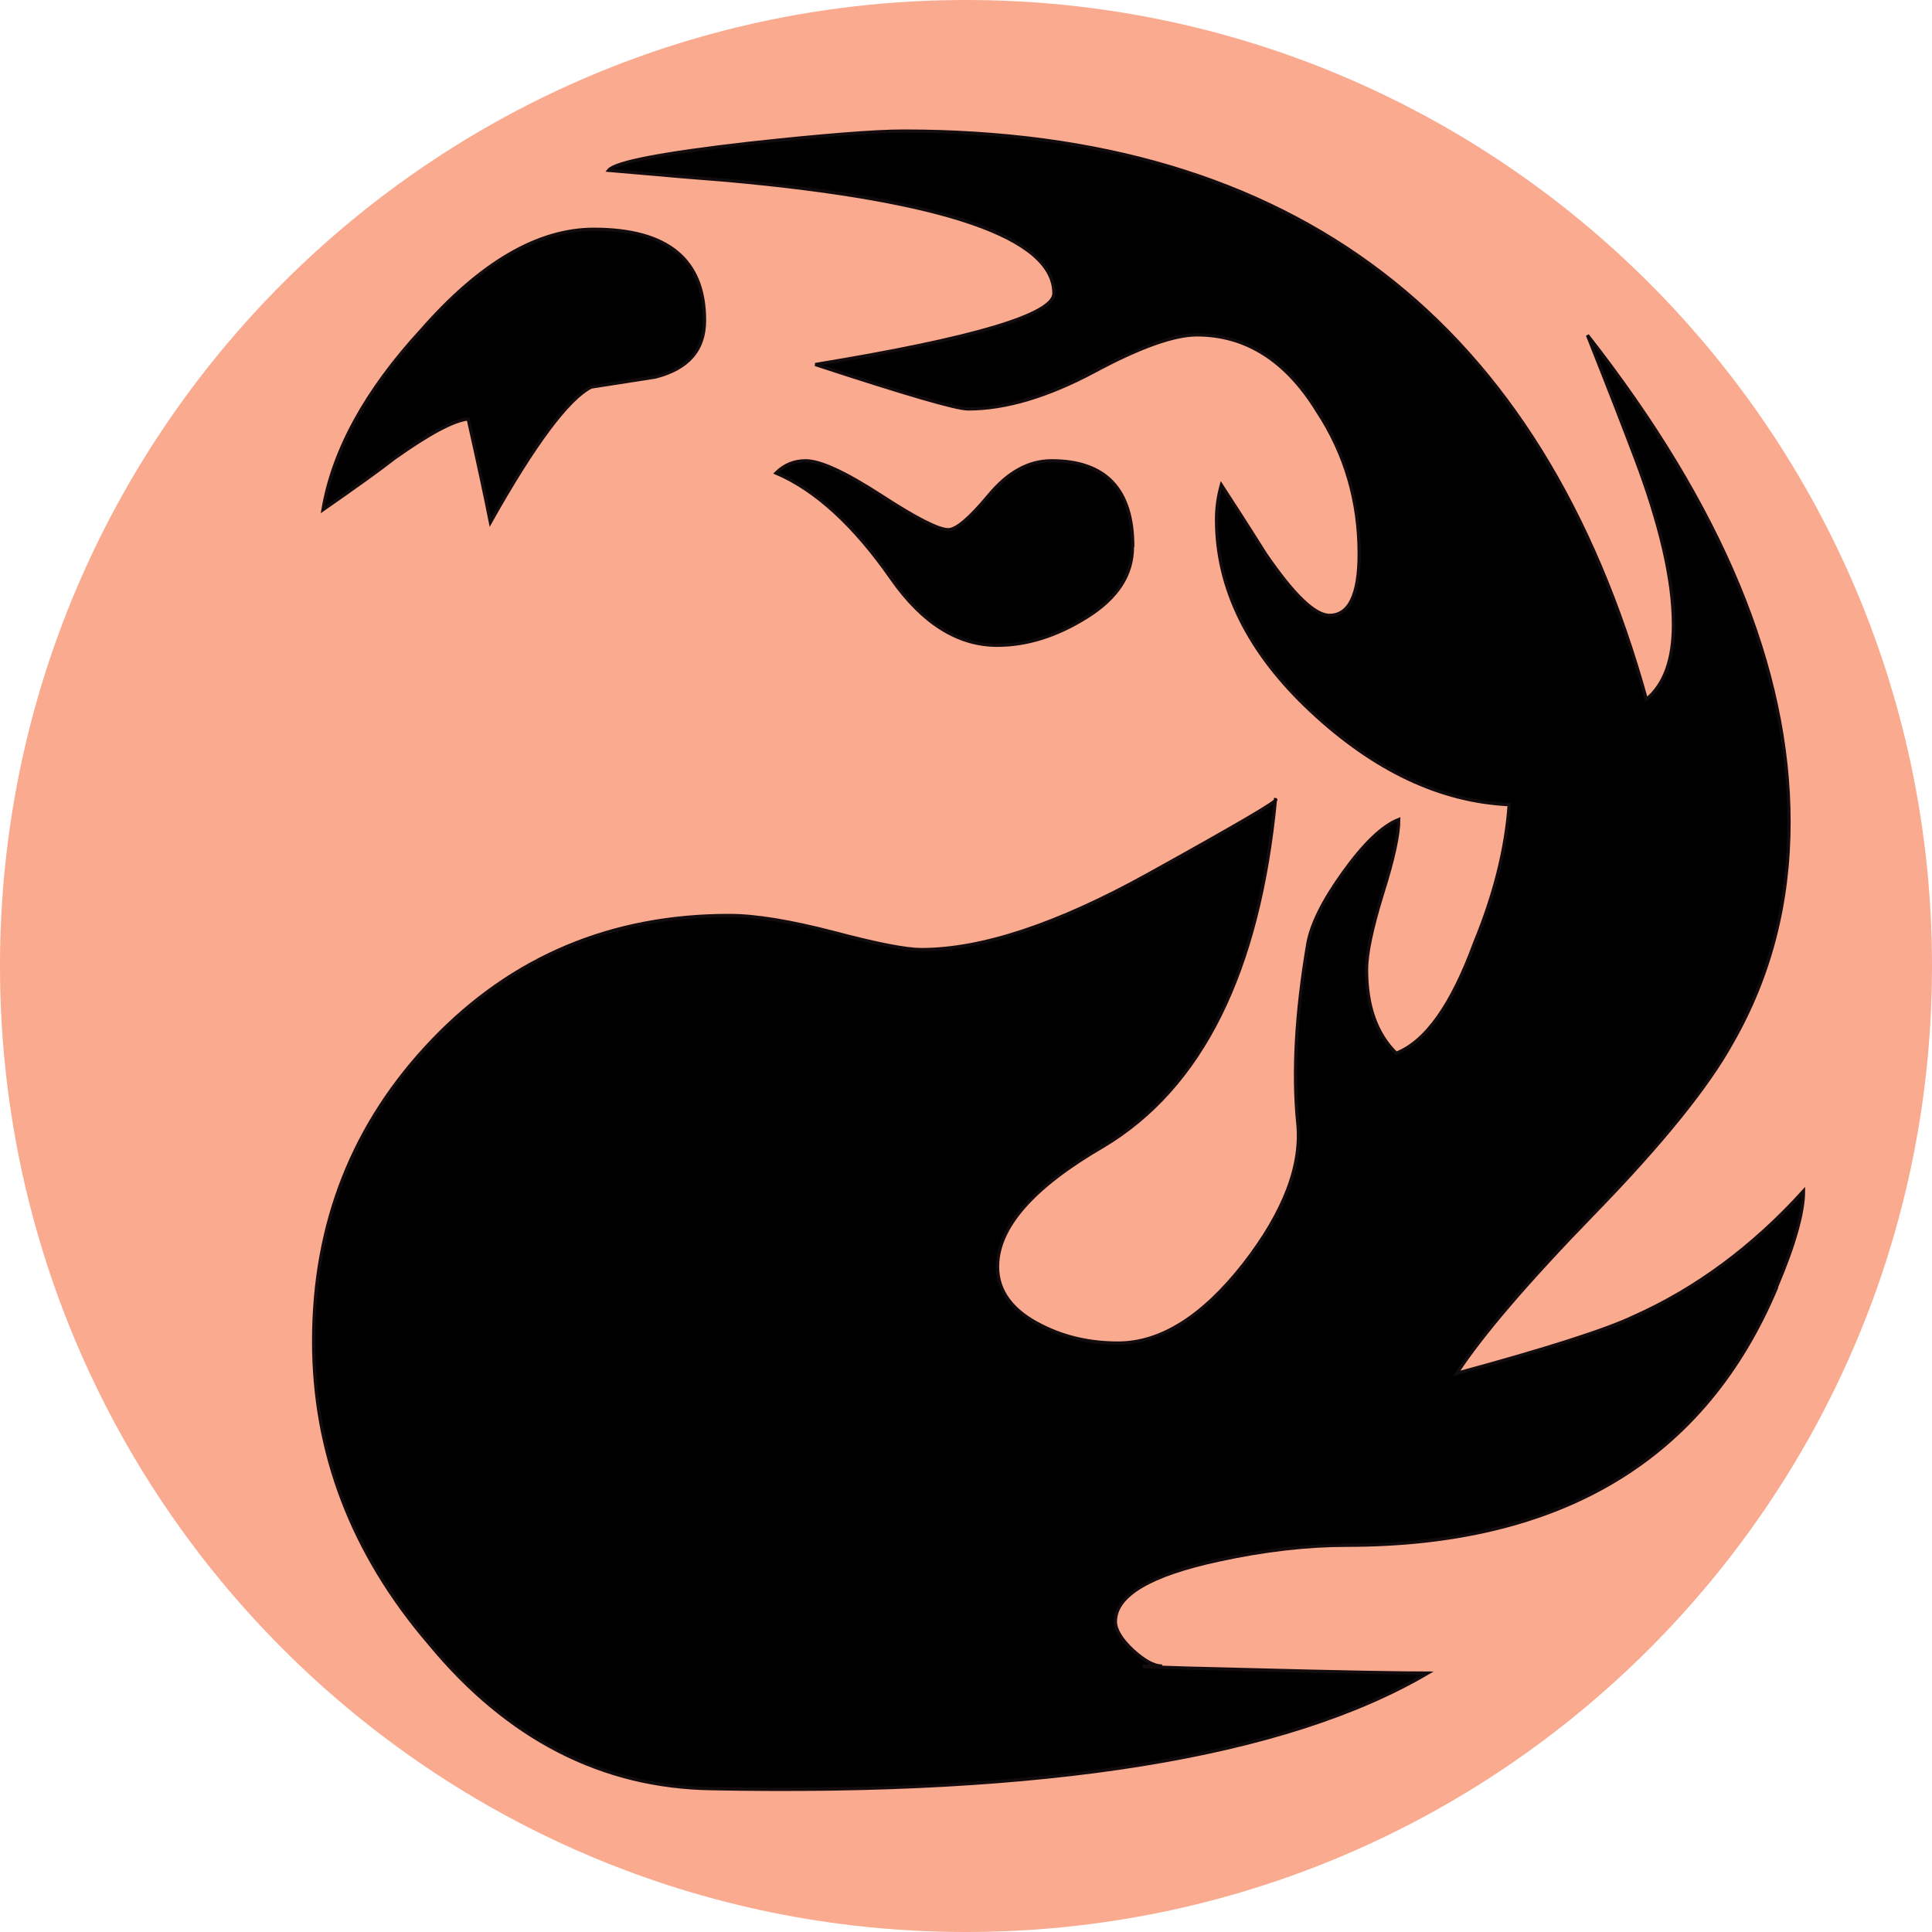
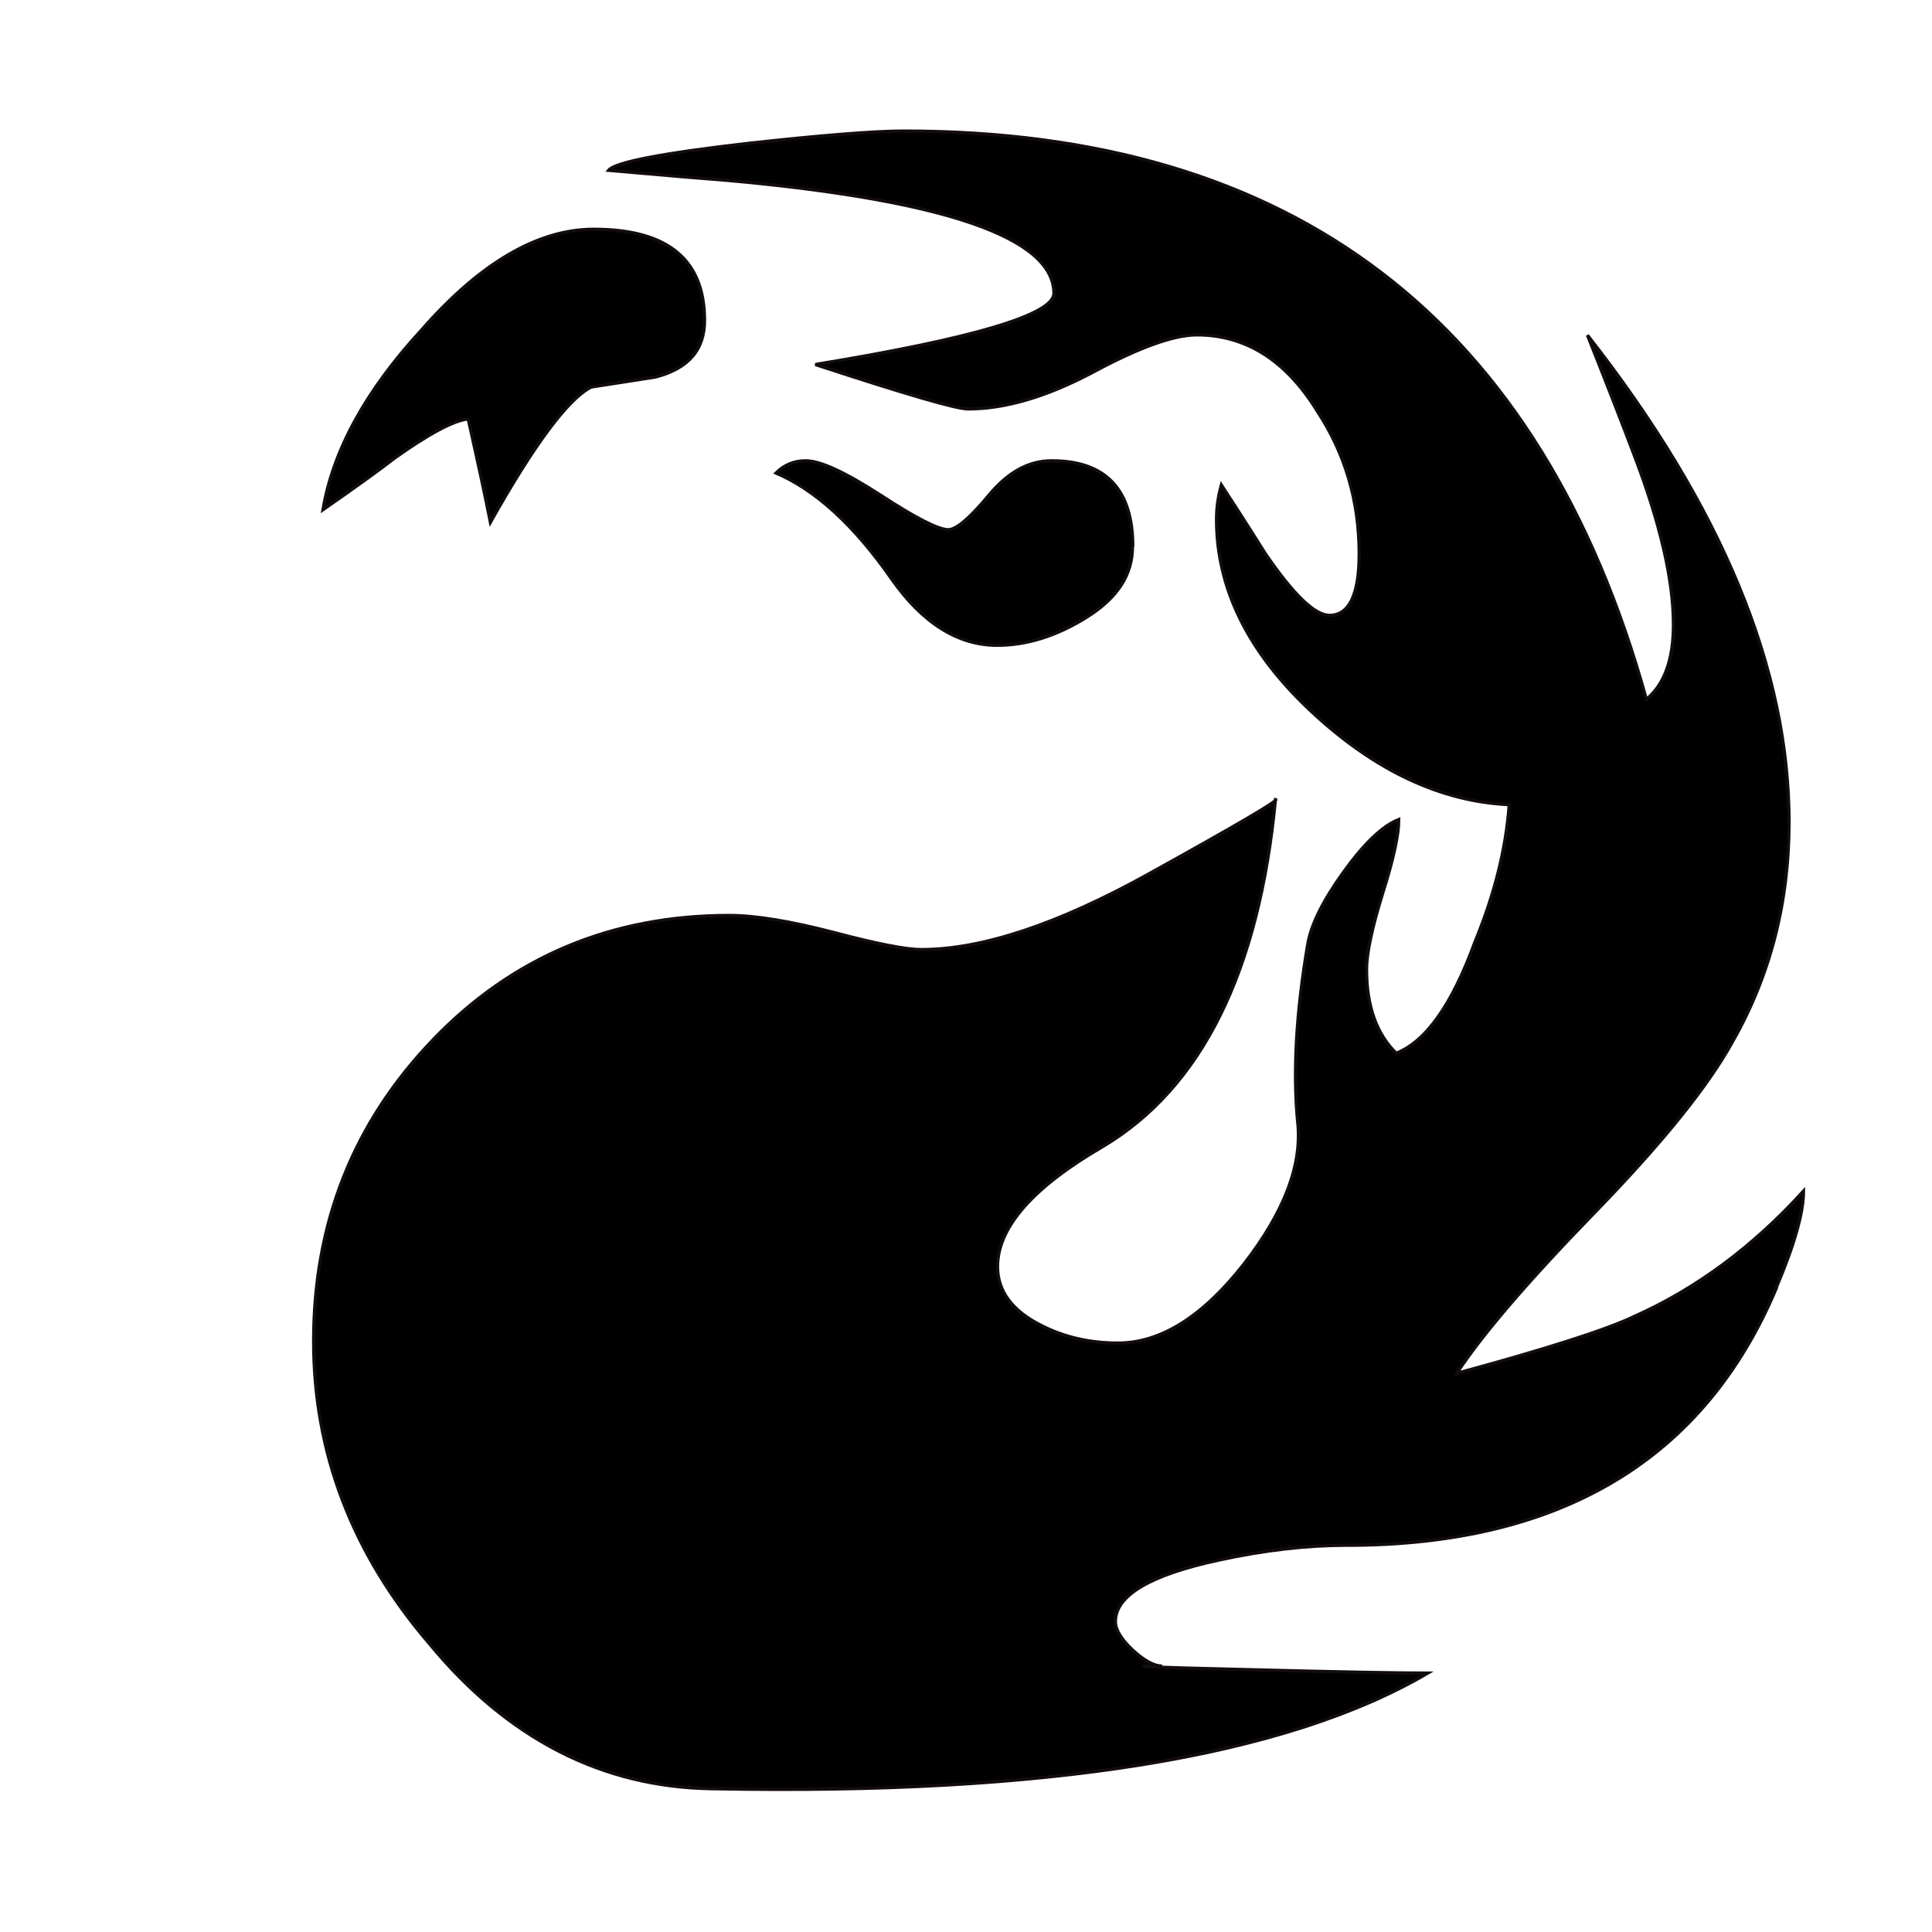
<svg xmlns="http://www.w3.org/2000/svg" viewBox="0 0 600 600" version="1.1">
-   <circle cx="300" cy="300" r="300" fill="#f9aa8f" />
+   <circle cx="300" cy="300" r="300" fill="#f9aa8f" display="none" />
  <path d="m551.8 399.7c-22.4 53.5-67 80.2-133.6 80.2-12.2 0-25.5 1.5-39.7 4.6-21.4 4.6-32.1 11-32.1 19.1 0 2.5 1.8 5.5 5.3 8.8 3.6 3.3 6.6 5 9.2 5-12.7 0-4.1 0.4 26 1.1 30.1 0.8 48.9 1.1 56.5 1.1-44.3 26-118.4 37.9-222.3 35.9-34.1-0.5-63.4-15.5-87.8-45.1-24-28-35.9-59.3-35.9-93.9 0-36.6 12.3-67.8 37.1-93.6 24.7-25.7 55.4-38.6 92-38.6 8.1 0 19 1.8 32.5 5.3 13.5 3.6 22.5 5.3 27.1 5.3 18.8 0 42.3-7.8 70.3-23.3 28-15.5 41.3-23.3 39.7-23.3-5.1 53.5-22.9 89.4-53.5 107.7-21.9 12.7-32.8 25.2-32.8 37.4 0 7.6 4.6 13.8 13.7 18.3 7.1 3.6 15 5.4 23.7 5.4 13.2 0 26.2-8.1 39-24.4 12.7-16.3 18.3-31.1 16.8-44.3-1.5-15.3-0.5-33.6 3.1-55 1-6.1 4.7-13.6 11.1-22.5 6.4-8.9 12.1-14.4 17.2-16.4 0 4.6-1.6 12.2-5 22.9-3.3 10.7-5 18.6-5 23.7 0 11.2 3 19.9 9.2 26 9.2-3.6 17.3-15 24.4-34.4 6.1-14.8 9.7-29 10.7-42.8-21.4-1-41.9-10.7-61.5-29-19.6-18.3-29.4-38.2-29.4-59.6 0-3.6 0.5-7.1 1.5-10.7 3 4.6 7.6 11.7 13.7 21.4 8.7 12.7 15.3 19.1 19.9 19.1 6.1 0 9.2-6.4 9.2-19.1 0-16.3-4.3-31.1-13-44.3-9.7-15.8-22.2-23.7-37.4-23.7-7.1 0-17.8 3.8-32.1 11.5-14.3 7.6-27.3 11.5-39 11.5-3.6 0-19.4-4.6-47.4-13.8 49.4-8.1 74.1-15.5 74.1-22.1 0-17.3-33.9-29-101.6-35.1-6.6-0.5-18.8-1.5-36.7-3.1 2-2.5 16.5-5.3 43.5-8.4 22.9-2.5 39-3.8 48.1-3.8 121.2 0 198.1 58.8 230.7 176.5 5.6-4.6 8.4-12.4 8.4-23.2 0-13.9-4.1-31.5-12.2-52.7-3.1-8.2-7.9-20.6-14.5-37.2 41.7 53.2 62.6 103.6 62.6 151.2 0 25.1-5.9 47.8-17.6 68.3-7.6 13.8-21.9 31.5-42.8 53-20.9 21.5-35.1 38.1-42.8 49.9 28-7.6 46.4-13.5 55-17.6 19.3-8.6 36.9-21.6 52.7-39 0 6.6-2.8 16.6-8.4 29.8M218.8 99.5c0 9.2-5.1 15-15.3 17.6l-19.9 3.1c-7.1 3.6-17.6 17.6-31.3 42-1.5-7.6-3.8-18.3-6.9-32.1-4.6 0.5-12.2 4.6-22.9 12.2-4.6 3.6-12 8.9-22.2 16 3.1-18.3 13.2-36.9 30.6-55.8 18.3-20.9 36.2-31.3 53.5-31.3 22.9 0 34.4 9.4 34.4 28.3m132.9 70.3c0 8.7-4.7 15.9-14.1 21.8-9.4 5.9-18.7 8.8-27.9 8.8-12.2 0-23.2-6.9-32.8-20.6-11.7-16.8-23.7-27.7-35.9-32.9 2.5-2.5 5.6-3.8 9.2-3.8 4.6 0 12.3 3.6 23.3 10.7 10.9 7.1 17.9 10.7 21 10.7 2.5 0 6.7-3.6 12.6-10.7 5.9-7.1 12.3-10.7 19.5-10.7 16.8 0 25.2 8.9 25.2 26.7" stroke="#130C0E" />
</svg>
